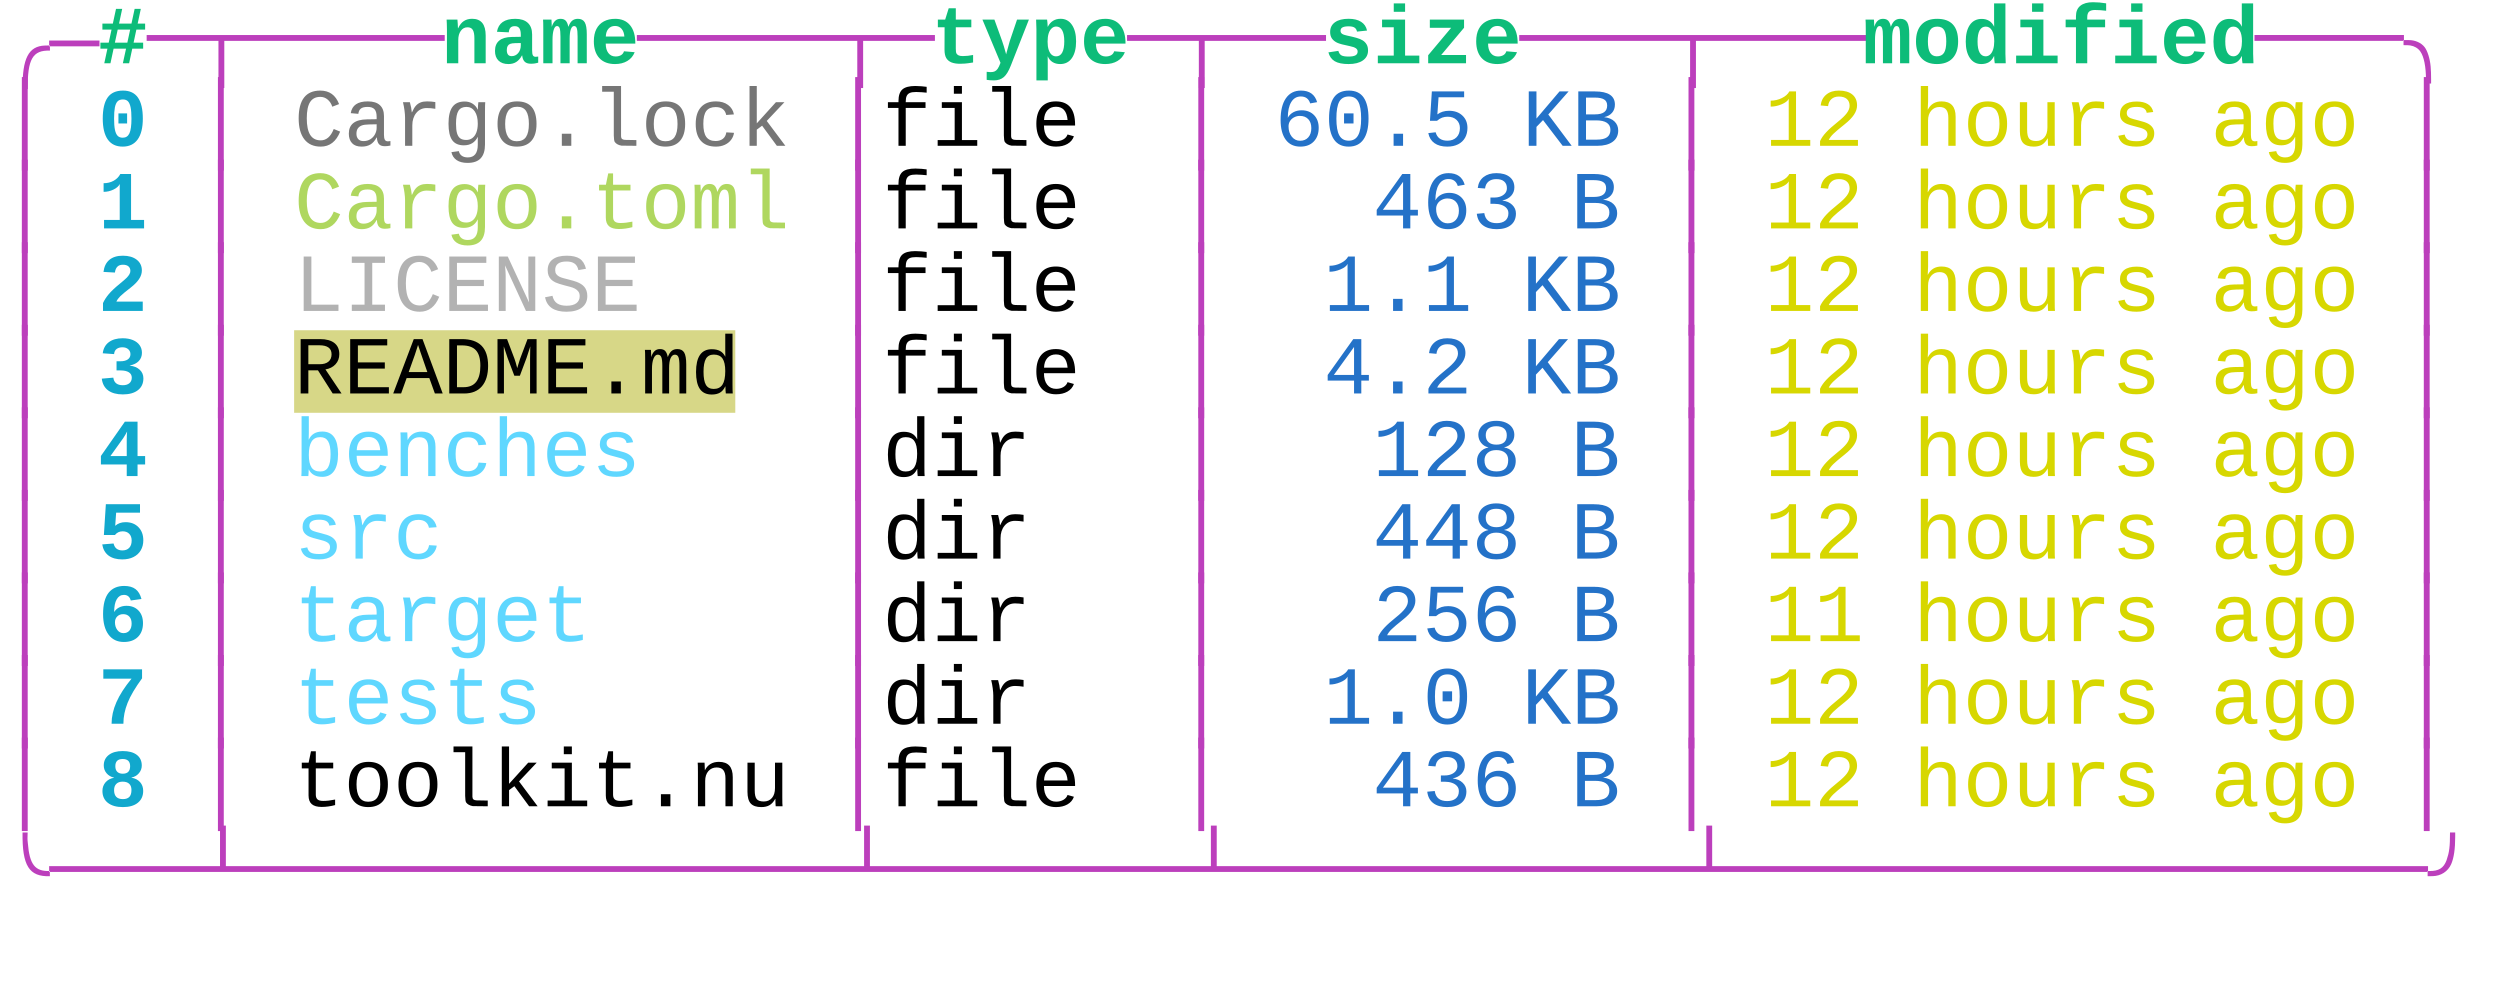
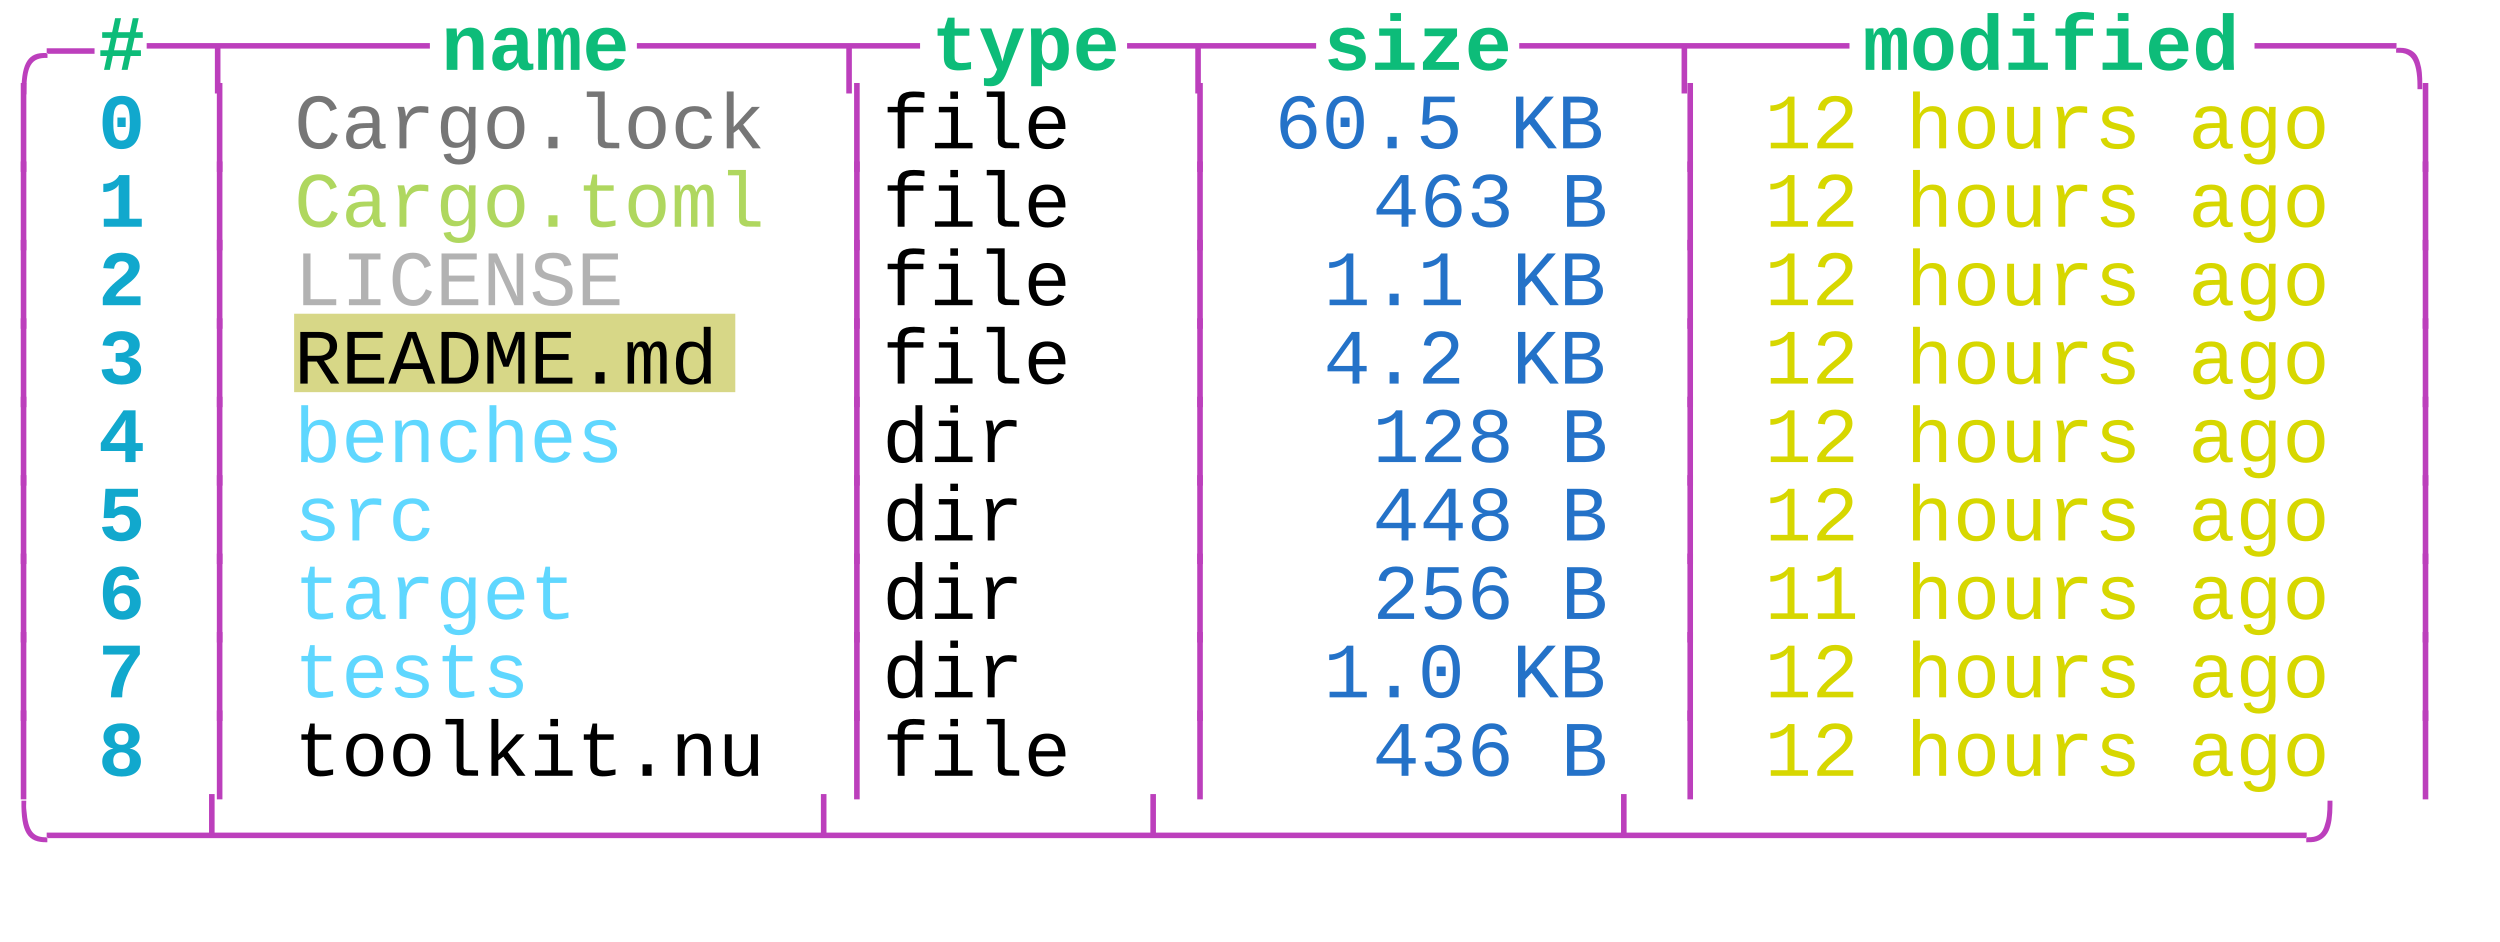
- <svg xmlns="http://www.w3.org/2000/svg" width="969" height="384">
-   <style>.t{dominant-baseline:central;font-variant-ligatures:none;white-space:pre;font-family:Consolas,Courier New,Monaco;font-size:32px}.b{font-weight:700}:root{color-scheme:light dark;background:#fff}.cF9{fill:#b2b2b2}.cF3{fill:#767676}.c4{fill:#2472c8}.c95{fill:#afd75f}.c5{fill:#bc3fbc}.c6{fill:#11a8cd}.cB8{fill:#d7d700}.c10,svg&gt;text{fill:#000}.c2{fill:#0dbc79}.c51{fill:#5fd7ff}.bBA{fill:#d7d787}@media (prefers-color-scheme:dark){:root{background:#181818}.cF9{fill:#b2b2b2}.cF3{fill:#767676}.c4{fill:#2472c8}.c95{fill:#afd75f}.c5{fill:#bc3fbc}.c6{fill:#11a8cd}.cB8{fill:#d7d700}.c10{fill:#000}.c2{fill:#0dbc79}.c51{fill:#5fd7ff}.bBA{fill:#d7d787}svg&gt;text{fill:#e5e5e5}}</style>
-   <text y="16" class="t c5">
-     <tspan textLength="38">╭─</tspan>
-   </text>
-   <text x="38" y="16" class="t c2 b">
-     <tspan textLength="19">#</tspan>
-   </text>
-   <text x="57" y="16" class="t c5">
-     <tspan textLength="114">─┬────</tspan>
-   </text>
-   <text x="171" y="16" class="t c2 b">
-     <tspan textLength="76">name</tspan>
-   </text>
-   <text x="247" y="16" class="t c5">
-     <tspan textLength="114">────┬─</tspan>
-   </text>
-   <text x="361" y="16" class="t c2 b">
-     <tspan textLength="76">type</tspan>
-   </text>
-   <text x="437" y="16" class="t c5">
-     <tspan textLength="76">─┬──</tspan>
-   </text>
-   <text x="513" y="16" class="t c2 b">
-     <tspan textLength="76">size</tspan>
-   </text>
-   <text x="589" y="16" class="t c5">
-     <tspan textLength="133">───┬───</tspan>
-   </text>
-   <text x="722" y="16" class="t c2 b">
-     <tspan textLength="152">modified</tspan>
-   </text>
-   <text x="874" y="16" class="t c5">
-     <tspan textLength="76">───╮</tspan>
-   </text>
-   <text y="48" class="t c5">
-     <tspan textLength="19">│</tspan>
-   </text>
-   <text x="19" y="48" class="t">
-     <tspan textLength="19"> </tspan>
-   </text>
-   <text x="38" y="48" class="t c6 b">
-     <tspan textLength="19">0</tspan>
-   </text>
-   <text x="57" y="48" class="t">
-     <tspan textLength="19"> </tspan>
-   </text>
-   <text x="76" y="48" class="t c5">
-     <tspan textLength="19">│</tspan>
-   </text>
-   <text x="95" y="48" class="t">
-     <tspan textLength="19"> </tspan>
-   </text>
-   <text x="114" y="48" class="t cF3" text-decoration="underline">
-     <tspan textLength="190">Cargo.lock</tspan>
-   </text>
-   <text x="304" y="48" class="t">
-     <tspan textLength="19"> </tspan>
-   </text>
-   <text x="323" y="48" class="t c5">
-     <tspan textLength="19">│</tspan>
-   </text>
-   <text x="342" y="48" class="t">
-     <tspan textLength="114"> file </tspan>
-   </text>
-   <text x="456" y="48" class="t c5">
-     <tspan textLength="19">│</tspan>
-   </text>
-   <text x="475" y="48" class="t">
-     <tspan textLength="19"> </tspan>
-   </text>
-   <text x="494" y="48" class="t c4">
-     <tspan textLength="133">60.5 KB</tspan>
-   </text>
-   <text x="627" y="48" class="t">
-     <tspan textLength="19"> </tspan>
-   </text>
-   <text x="646" y="48" class="t c5">
-     <tspan textLength="19">│</tspan>
-   </text>
-   <text x="665" y="48" class="t">
-     <tspan textLength="19"> </tspan>
-   </text>
-   <text x="684" y="48" class="t cB8">
-     <tspan textLength="228">12 hours ago</tspan>
-   </text>
-   <text x="912" y="48" class="t">
-     <tspan textLength="19"> </tspan>
-   </text>
-   <text x="931" y="48" class="t c5">
-     <tspan textLength="19">│</tspan>
-   </text>
-   <text y="80" class="t c5">
-     <tspan textLength="19">│</tspan>
-   </text>
-   <text x="19" y="80" class="t">
-     <tspan textLength="19"> </tspan>
-   </text>
-   <text x="38" y="80" class="t c6 b">
-     <tspan textLength="19">1</tspan>
-   </text>
-   <text x="57" y="80" class="t">
-     <tspan textLength="19"> </tspan>
-   </text>
-   <text x="76" y="80" class="t c5">
-     <tspan textLength="19">│</tspan>
-   </text>
-   <text x="95" y="80" class="t">
-     <tspan textLength="19"> </tspan>
-   </text>
-   <text x="114" y="80" class="t c95" text-decoration="underline">
-     <tspan textLength="190">Cargo.toml</tspan>
-   </text>
-   <text x="304" y="80" class="t">
-     <tspan textLength="19"> </tspan>
-   </text>
-   <text x="323" y="80" class="t c5">
-     <tspan textLength="19">│</tspan>
-   </text>
-   <text x="342" y="80" class="t">
-     <tspan textLength="114"> file </tspan>
-   </text>
-   <text x="456" y="80" class="t c5">
-     <tspan textLength="19">│</tspan>
-   </text>
-   <text x="475" y="80" class="t">
-     <tspan textLength="57">   </tspan>
-   </text>
-   <text x="532" y="80" class="t c4">
-     <tspan textLength="95">463 B</tspan>
-   </text>
-   <text x="627" y="80" class="t">
-     <tspan textLength="19"> </tspan>
-   </text>
-   <text x="646" y="80" class="t c5">
-     <tspan textLength="19">│</tspan>
-   </text>
-   <text x="665" y="80" class="t">
-     <tspan textLength="19"> </tspan>
-   </text>
-   <text x="684" y="80" class="t cB8">
-     <tspan textLength="228">12 hours ago</tspan>
-   </text>
-   <text x="912" y="80" class="t">
-     <tspan textLength="19"> </tspan>
-   </text>
-   <text x="931" y="80" class="t c5">
-     <tspan textLength="19">│</tspan>
-   </text>
-   <text y="112" class="t c5">
-     <tspan textLength="19">│</tspan>
-   </text>
-   <text x="19" y="112" class="t">
-     <tspan textLength="19"> </tspan>
-   </text>
-   <text x="38" y="112" class="t c6 b">
-     <tspan textLength="19">2</tspan>
-   </text>
-   <text x="57" y="112" class="t">
-     <tspan textLength="19"> </tspan>
-   </text>
-   <text x="76" y="112" class="t c5">
-     <tspan textLength="19">│</tspan>
-   </text>
-   <text x="95" y="112" class="t">
-     <tspan textLength="19"> </tspan>
-   </text>
-   <text x="114" y="112" class="t cF9" text-decoration="underline">
-     <tspan textLength="133">LICENSE</tspan>
-   </text>
-   <text x="247" y="112" class="t">
-     <tspan textLength="76">    </tspan>
-   </text>
-   <text x="323" y="112" class="t c5">
-     <tspan textLength="19">│</tspan>
-   </text>
-   <text x="342" y="112" class="t">
-     <tspan textLength="114"> file </tspan>
-   </text>
-   <text x="456" y="112" class="t c5">
-     <tspan textLength="19">│</tspan>
-   </text>
-   <text x="475" y="112" class="t">
-     <tspan textLength="38">  </tspan>
-   </text>
-   <text x="513" y="112" class="t c4">
-     <tspan textLength="114">1.1 KB</tspan>
-   </text>
-   <text x="627" y="112" class="t">
-     <tspan textLength="19"> </tspan>
-   </text>
-   <text x="646" y="112" class="t c5">
-     <tspan textLength="19">│</tspan>
-   </text>
-   <text x="665" y="112" class="t">
-     <tspan textLength="19"> </tspan>
-   </text>
-   <text x="684" y="112" class="t cB8">
-     <tspan textLength="228">12 hours ago</tspan>
-   </text>
-   <text x="912" y="112" class="t">
-     <tspan textLength="19"> </tspan>
-   </text>
-   <text x="931" y="112" class="t c5">
-     <tspan textLength="19">│</tspan>
-   </text>
-   <text y="144" class="t c5">
-     <tspan textLength="19">│</tspan>
-   </text>
-   <text x="19" y="144" class="t">
-     <tspan textLength="19"> </tspan>
-   </text>
-   <text x="38" y="144" class="t c6 b">
-     <tspan textLength="19">3</tspan>
-   </text>
-   <text x="57" y="144" class="t">
-     <tspan textLength="19"> </tspan>
-   </text>
-   <text x="76" y="144" class="t c5">
-     <tspan textLength="19">│</tspan>
-   </text>
-   <text x="95" y="144" class="t">
-     <tspan textLength="19"> </tspan>
-   </text>
-   <path d="M114 128h171v32H114z" class="bBA" />
-   <text x="114" y="144" class="t c10" text-decoration="underline">
-     <tspan textLength="171">README.md</tspan>
-   </text>
-   <text x="285" y="144" class="t">
-     <tspan textLength="38">  </tspan>
-   </text>
-   <text x="323" y="144" class="t c5">
-     <tspan textLength="19">│</tspan>
-   </text>
-   <text x="342" y="144" class="t">
-     <tspan textLength="114"> file </tspan>
-   </text>
-   <text x="456" y="144" class="t c5">
-     <tspan textLength="19">│</tspan>
-   </text>
-   <text x="475" y="144" class="t">
-     <tspan textLength="38">  </tspan>
-   </text>
-   <text x="513" y="144" class="t c4">
-     <tspan textLength="114">4.2 KB</tspan>
-   </text>
-   <text x="627" y="144" class="t">
-     <tspan textLength="19"> </tspan>
-   </text>
-   <text x="646" y="144" class="t c5">
-     <tspan textLength="19">│</tspan>
-   </text>
-   <text x="665" y="144" class="t">
-     <tspan textLength="19"> </tspan>
-   </text>
-   <text x="684" y="144" class="t cB8">
-     <tspan textLength="228">12 hours ago</tspan>
-   </text>
-   <text x="912" y="144" class="t">
-     <tspan textLength="19"> </tspan>
-   </text>
-   <text x="931" y="144" class="t c5">
-     <tspan textLength="19">│</tspan>
-   </text>
-   <text y="176" class="t c5">
-     <tspan textLength="19">│</tspan>
-   </text>
-   <text x="19" y="176" class="t">
-     <tspan textLength="19"> </tspan>
-   </text>
-   <text x="38" y="176" class="t c6 b">
-     <tspan textLength="19">4</tspan>
-   </text>
-   <text x="57" y="176" class="t">
-     <tspan textLength="19"> </tspan>
-   </text>
-   <text x="76" y="176" class="t c5">
-     <tspan textLength="19">│</tspan>
-   </text>
-   <text x="95" y="176" class="t">
-     <tspan textLength="19"> </tspan>
-   </text>
-   <text x="114" y="176" class="t c51" text-decoration="underline">
-     <tspan textLength="133">benches</tspan>
-   </text>
-   <text x="247" y="176" class="t">
-     <tspan textLength="76">    </tspan>
-   </text>
-   <text x="323" y="176" class="t c5">
-     <tspan textLength="19">│</tspan>
-   </text>
-   <text x="342" y="176" class="t">
-     <tspan textLength="114"> dir  </tspan>
-   </text>
-   <text x="456" y="176" class="t c5">
-     <tspan textLength="19">│</tspan>
-   </text>
-   <text x="475" y="176" class="t">
-     <tspan textLength="57">   </tspan>
-   </text>
-   <text x="532" y="176" class="t c4">
-     <tspan textLength="95">128 B</tspan>
-   </text>
-   <text x="627" y="176" class="t">
-     <tspan textLength="19"> </tspan>
-   </text>
-   <text x="646" y="176" class="t c5">
-     <tspan textLength="19">│</tspan>
-   </text>
-   <text x="665" y="176" class="t">
-     <tspan textLength="19"> </tspan>
-   </text>
-   <text x="684" y="176" class="t cB8">
-     <tspan textLength="228">12 hours ago</tspan>
-   </text>
-   <text x="912" y="176" class="t">
-     <tspan textLength="19"> </tspan>
-   </text>
-   <text x="931" y="176" class="t c5">
-     <tspan textLength="19">│</tspan>
-   </text>
-   <text y="208" class="t c5">
-     <tspan textLength="19">│</tspan>
-   </text>
-   <text x="19" y="208" class="t">
-     <tspan textLength="19"> </tspan>
-   </text>
-   <text x="38" y="208" class="t c6 b">
-     <tspan textLength="19">5</tspan>
-   </text>
-   <text x="57" y="208" class="t">
-     <tspan textLength="19"> </tspan>
-   </text>
-   <text x="76" y="208" class="t c5">
-     <tspan textLength="19">│</tspan>
-   </text>
-   <text x="95" y="208" class="t">
-     <tspan textLength="19"> </tspan>
-   </text>
-   <text x="114" y="208" class="t c51" text-decoration="underline">
-     <tspan textLength="57">src</tspan>
-   </text>
-   <text x="171" y="208" class="t">
-     <tspan textLength="152">        </tspan>
-   </text>
-   <text x="323" y="208" class="t c5">
-     <tspan textLength="19">│</tspan>
-   </text>
-   <text x="342" y="208" class="t">
-     <tspan textLength="114"> dir  </tspan>
-   </text>
-   <text x="456" y="208" class="t c5">
-     <tspan textLength="19">│</tspan>
-   </text>
-   <text x="475" y="208" class="t">
-     <tspan textLength="57">   </tspan>
-   </text>
-   <text x="532" y="208" class="t c4">
-     <tspan textLength="95">448 B</tspan>
-   </text>
-   <text x="627" y="208" class="t">
-     <tspan textLength="19"> </tspan>
-   </text>
-   <text x="646" y="208" class="t c5">
-     <tspan textLength="19">│</tspan>
-   </text>
-   <text x="665" y="208" class="t">
-     <tspan textLength="19"> </tspan>
-   </text>
-   <text x="684" y="208" class="t cB8">
-     <tspan textLength="228">12 hours ago</tspan>
-   </text>
-   <text x="912" y="208" class="t">
-     <tspan textLength="19"> </tspan>
-   </text>
-   <text x="931" y="208" class="t c5">
-     <tspan textLength="19">│</tspan>
-   </text>
-   <text y="240" class="t c5">
-     <tspan textLength="19">│</tspan>
-   </text>
-   <text x="19" y="240" class="t">
-     <tspan textLength="19"> </tspan>
-   </text>
-   <text x="38" y="240" class="t c6 b">
-     <tspan textLength="19">6</tspan>
-   </text>
-   <text x="57" y="240" class="t">
-     <tspan textLength="19"> </tspan>
-   </text>
-   <text x="76" y="240" class="t c5">
-     <tspan textLength="19">│</tspan>
-   </text>
-   <text x="95" y="240" class="t">
-     <tspan textLength="19"> </tspan>
-   </text>
-   <text x="114" y="240" class="t c51" text-decoration="underline">
-     <tspan textLength="114">target</tspan>
-   </text>
-   <text x="228" y="240" class="t">
-     <tspan textLength="95">     </tspan>
-   </text>
-   <text x="323" y="240" class="t c5">
-     <tspan textLength="19">│</tspan>
-   </text>
-   <text x="342" y="240" class="t">
-     <tspan textLength="114"> dir  </tspan>
-   </text>
-   <text x="456" y="240" class="t c5">
-     <tspan textLength="19">│</tspan>
-   </text>
-   <text x="475" y="240" class="t">
-     <tspan textLength="57">   </tspan>
-   </text>
-   <text x="532" y="240" class="t c4">
-     <tspan textLength="95">256 B</tspan>
-   </text>
-   <text x="627" y="240" class="t">
-     <tspan textLength="19"> </tspan>
-   </text>
-   <text x="646" y="240" class="t c5">
-     <tspan textLength="19">│</tspan>
-   </text>
-   <text x="665" y="240" class="t">
-     <tspan textLength="19"> </tspan>
-   </text>
-   <text x="684" y="240" class="t cB8">
-     <tspan textLength="228">11 hours ago</tspan>
-   </text>
-   <text x="912" y="240" class="t">
-     <tspan textLength="19"> </tspan>
-   </text>
-   <text x="931" y="240" class="t c5">
-     <tspan textLength="19">│</tspan>
-   </text>
-   <text y="272" class="t c5">
-     <tspan textLength="19">│</tspan>
-   </text>
-   <text x="19" y="272" class="t">
-     <tspan textLength="19"> </tspan>
-   </text>
-   <text x="38" y="272" class="t c6 b">
-     <tspan textLength="19">7</tspan>
-   </text>
-   <text x="57" y="272" class="t">
-     <tspan textLength="19"> </tspan>
-   </text>
-   <text x="76" y="272" class="t c5">
-     <tspan textLength="19">│</tspan>
-   </text>
-   <text x="95" y="272" class="t">
-     <tspan textLength="19"> </tspan>
-   </text>
-   <text x="114" y="272" class="t c51" text-decoration="underline">
-     <tspan textLength="95">tests</tspan>
-   </text>
-   <text x="209" y="272" class="t">
-     <tspan textLength="114">      </tspan>
-   </text>
-   <text x="323" y="272" class="t c5">
-     <tspan textLength="19">│</tspan>
-   </text>
-   <text x="342" y="272" class="t">
-     <tspan textLength="114"> dir  </tspan>
-   </text>
-   <text x="456" y="272" class="t c5">
-     <tspan textLength="19">│</tspan>
-   </text>
-   <text x="475" y="272" class="t">
-     <tspan textLength="38">  </tspan>
-   </text>
-   <text x="513" y="272" class="t c4">
-     <tspan textLength="114">1.0 KB</tspan>
-   </text>
-   <text x="627" y="272" class="t">
-     <tspan textLength="19"> </tspan>
-   </text>
-   <text x="646" y="272" class="t c5">
-     <tspan textLength="19">│</tspan>
-   </text>
-   <text x="665" y="272" class="t">
-     <tspan textLength="19"> </tspan>
-   </text>
-   <text x="684" y="272" class="t cB8">
-     <tspan textLength="228">12 hours ago</tspan>
-   </text>
-   <text x="912" y="272" class="t">
-     <tspan textLength="19"> </tspan>
-   </text>
-   <text x="931" y="272" class="t c5">
-     <tspan textLength="19">│</tspan>
-   </text>
-   <text y="304" class="t c5">
-     <tspan textLength="19">│</tspan>
-   </text>
-   <text x="19" y="304" class="t">
-     <tspan textLength="19"> </tspan>
-   </text>
-   <text x="38" y="304" class="t c6 b">
-     <tspan textLength="19">8</tspan>
-   </text>
-   <text x="57" y="304" class="t">
-     <tspan textLength="19"> </tspan>
-   </text>
-   <text x="76" y="304" class="t c5">
-     <tspan textLength="19">│</tspan>
-   </text>
-   <text x="95" y="304" class="t">
-     <tspan textLength="19"> </tspan>
-   </text>
-   <text x="114" y="304" class="t" text-decoration="underline">
-     <tspan textLength="190">toolkit.nu</tspan>
-   </text>
-   <text x="304" y="304" class="t">
-     <tspan textLength="19"> </tspan>
-   </text>
-   <text x="323" y="304" class="t c5">
-     <tspan textLength="19">│</tspan>
-   </text>
-   <text x="342" y="304" class="t">
-     <tspan textLength="114"> file </tspan>
-   </text>
-   <text x="456" y="304" class="t c5">
-     <tspan textLength="19">│</tspan>
-   </text>
-   <text x="475" y="304" class="t">
-     <tspan textLength="57">   </tspan>
-   </text>
-   <text x="532" y="304" class="t c4">
-     <tspan textLength="95">436 B</tspan>
-   </text>
-   <text x="627" y="304" class="t">
-     <tspan textLength="19"> </tspan>
-   </text>
-   <text x="646" y="304" class="t c5">
-     <tspan textLength="19">│</tspan>
-   </text>
-   <text x="665" y="304" class="t">
-     <tspan textLength="19"> </tspan>
-   </text>
-   <text x="684" y="304" class="t cB8">
-     <tspan textLength="228">12 hours ago</tspan>
-   </text>
-   <text x="912" y="304" class="t">
-     <tspan textLength="19"> </tspan>
-   </text>
-   <text x="931" y="304" class="t c5">
-     <tspan textLength="19">│</tspan>
-   </text>
-   <text y="336" class="t c5">
-     <tspan textLength="950">╰───┴────────────┴──────┴─────────┴──────────────╯</tspan>
+ <svg xmlns="http://www.w3.org/2000/svg" width="510" height="192">
+   <style>.t{dominant-baseline:central;font-variant-ligatures:none;white-space:pre;font-family:Consolas,Courier New,Monaco;font-size:16px}.b{font-weight:700}:root{color-scheme:light dark;background:#fff}.c5{fill:#bc3fbc}.cF3{fill:#767676}.c2{fill:#0dbc79}.c95{fill:#afd75f}.c6{fill:#11a8cd}.cB8{fill:#d7d700}.cF9{fill:#b2b2b2}.c10,svg&gt;text{fill:#000}.c51{fill:#5fd7ff}.c4{fill:#2472c8}.bBA{fill:#d7d787}@media (prefers-color-scheme:dark){:root{background:#181818}.c5{fill:#bc3fbc}.cF3{fill:#767676}.c2{fill:#0dbc79}.c95{fill:#afd75f}.c6{fill:#11a8cd}.cB8{fill:#d7d700}.cF9{fill:#b2b2b2}.c10{fill:#000}.c51{fill:#5fd7ff}.c4{fill:#2472c8}.bBA{fill:#d7d787}svg&gt;text{fill:#e5e5e5}}</style>
+   <text y="10" class="t c5">
+     <tspan>╭─</tspan>
+   </text>
+   <text x="20" y="10" class="t c2 b">
+     <tspan>#</tspan>
+   </text>
+   <text x="30" y="10" class="t c5">
+     <tspan>─┬────</tspan>
+   </text>
+   <text x="90" y="10" class="t c2 b">
+     <tspan>name</tspan>
+   </text>
+   <text x="130" y="10" class="t c5">
+     <tspan>────┬─</tspan>
+   </text>
+   <text x="190" y="10" class="t c2 b">
+     <tspan>type</tspan>
+   </text>
+   <text x="230" y="10" class="t c5">
+     <tspan>─┬──</tspan>
+   </text>
+   <text x="270" y="10" class="t c2 b">
+     <tspan>size</tspan>
+   </text>
+   <text x="310" y="10" class="t c5">
+     <tspan>───┬───</tspan>
+   </text>
+   <text x="380" y="10" class="t c2 b">
+     <tspan>modified</tspan>
+   </text>
+   <text x="460" y="10" class="t c5">
+     <tspan>───╮</tspan>
+   </text>
+   <text y="26" class="t c5">
+     <tspan>│</tspan>
+   </text>
+   <text x="10" y="26" class="t">
+     <tspan> </tspan>
+   </text>
+   <text x="20" y="26" class="t c6 b">
+     <tspan>0</tspan>
+   </text>
+   <text x="30" y="26" class="t">
+     <tspan> </tspan>
+   </text>
+   <text x="40" y="26" class="t c5">
+     <tspan>│</tspan>
+   </text>
+   <text x="50" y="26" class="t">
+     <tspan> </tspan>
+   </text>
+   <text x="60" y="26" class="t cF3" text-decoration="underline">
+     <tspan>Cargo.lock</tspan>
+   </text>
+   <text x="160" y="26" class="t">
+     <tspan> </tspan>
+   </text>
+   <text x="170" y="26" class="t c5">
+     <tspan>│</tspan>
+   </text>
+   <text x="180" y="26" class="t">
+     <tspan> file </tspan>
+   </text>
+   <text x="240" y="26" class="t c5">
+     <tspan>│</tspan>
+   </text>
+   <text x="250" y="26" class="t">
+     <tspan> </tspan>
+   </text>
+   <text x="260" y="26" class="t c4">
+     <tspan>60.5 KB</tspan>
+   </text>
+   <text x="330" y="26" class="t">
+     <tspan> </tspan>
+   </text>
+   <text x="340" y="26" class="t c5">
+     <tspan>│</tspan>
+   </text>
+   <text x="350" y="26" class="t">
+     <tspan> </tspan>
+   </text>
+   <text x="360" y="26" class="t cB8">
+     <tspan>12 hours ago</tspan>
+   </text>
+   <text x="480" y="26" class="t">
+     <tspan> </tspan>
+   </text>
+   <text x="490" y="26" class="t c5">
+     <tspan>│</tspan>
+   </text>
+   <text y="42" class="t c5">
+     <tspan>│</tspan>
+   </text>
+   <text x="10" y="42" class="t">
+     <tspan> </tspan>
+   </text>
+   <text x="20" y="42" class="t c6 b">
+     <tspan>1</tspan>
+   </text>
+   <text x="30" y="42" class="t">
+     <tspan> </tspan>
+   </text>
+   <text x="40" y="42" class="t c5">
+     <tspan>│</tspan>
+   </text>
+   <text x="50" y="42" class="t">
+     <tspan> </tspan>
+   </text>
+   <text x="60" y="42" class="t c95" text-decoration="underline">
+     <tspan>Cargo.toml</tspan>
+   </text>
+   <text x="160" y="42" class="t">
+     <tspan> </tspan>
+   </text>
+   <text x="170" y="42" class="t c5">
+     <tspan>│</tspan>
+   </text>
+   <text x="180" y="42" class="t">
+     <tspan> file </tspan>
+   </text>
+   <text x="240" y="42" class="t c5">
+     <tspan>│</tspan>
+   </text>
+   <text x="250" y="42" class="t">
+     <tspan>   </tspan>
+   </text>
+   <text x="280" y="42" class="t c4">
+     <tspan>463 B</tspan>
+   </text>
+   <text x="330" y="42" class="t">
+     <tspan> </tspan>
+   </text>
+   <text x="340" y="42" class="t c5">
+     <tspan>│</tspan>
+   </text>
+   <text x="350" y="42" class="t">
+     <tspan> </tspan>
+   </text>
+   <text x="360" y="42" class="t cB8">
+     <tspan>12 hours ago</tspan>
+   </text>
+   <text x="480" y="42" class="t">
+     <tspan> </tspan>
+   </text>
+   <text x="490" y="42" class="t c5">
+     <tspan>│</tspan>
+   </text>
+   <text y="58" class="t c5">
+     <tspan>│</tspan>
+   </text>
+   <text x="10" y="58" class="t">
+     <tspan> </tspan>
+   </text>
+   <text x="20" y="58" class="t c6 b">
+     <tspan>2</tspan>
+   </text>
+   <text x="30" y="58" class="t">
+     <tspan> </tspan>
+   </text>
+   <text x="40" y="58" class="t c5">
+     <tspan>│</tspan>
+   </text>
+   <text x="50" y="58" class="t">
+     <tspan> </tspan>
+   </text>
+   <text x="60" y="58" class="t cF9" text-decoration="underline">
+     <tspan>LICENSE</tspan>
+   </text>
+   <text x="130" y="58" class="t">
+     <tspan>    </tspan>
+   </text>
+   <text x="170" y="58" class="t c5">
+     <tspan>│</tspan>
+   </text>
+   <text x="180" y="58" class="t">
+     <tspan> file </tspan>
+   </text>
+   <text x="240" y="58" class="t c5">
+     <tspan>│</tspan>
+   </text>
+   <text x="250" y="58" class="t">
+     <tspan>  </tspan>
+   </text>
+   <text x="270" y="58" class="t c4">
+     <tspan>1.1 KB</tspan>
+   </text>
+   <text x="330" y="58" class="t">
+     <tspan> </tspan>
+   </text>
+   <text x="340" y="58" class="t c5">
+     <tspan>│</tspan>
+   </text>
+   <text x="350" y="58" class="t">
+     <tspan> </tspan>
+   </text>
+   <text x="360" y="58" class="t cB8">
+     <tspan>12 hours ago</tspan>
+   </text>
+   <text x="480" y="58" class="t">
+     <tspan> </tspan>
+   </text>
+   <text x="490" y="58" class="t c5">
+     <tspan>│</tspan>
+   </text>
+   <text y="74" class="t c5">
+     <tspan>│</tspan>
+   </text>
+   <text x="10" y="74" class="t">
+     <tspan> </tspan>
+   </text>
+   <text x="20" y="74" class="t c6 b">
+     <tspan>3</tspan>
+   </text>
+   <text x="30" y="74" class="t">
+     <tspan> </tspan>
+   </text>
+   <text x="40" y="74" class="t c5">
+     <tspan>│</tspan>
+   </text>
+   <text x="50" y="74" class="t">
+     <tspan> </tspan>
+   </text>
+   <path d="M60 64h90v16H60z" class="bBA" />
+   <text x="60" y="74" class="t c10" text-decoration="underline">
+     <tspan>README.md</tspan>
+   </text>
+   <text x="150" y="74" class="t">
+     <tspan>  </tspan>
+   </text>
+   <text x="170" y="74" class="t c5">
+     <tspan>│</tspan>
+   </text>
+   <text x="180" y="74" class="t">
+     <tspan> file </tspan>
+   </text>
+   <text x="240" y="74" class="t c5">
+     <tspan>│</tspan>
+   </text>
+   <text x="250" y="74" class="t">
+     <tspan>  </tspan>
+   </text>
+   <text x="270" y="74" class="t c4">
+     <tspan>4.2 KB</tspan>
+   </text>
+   <text x="330" y="74" class="t">
+     <tspan> </tspan>
+   </text>
+   <text x="340" y="74" class="t c5">
+     <tspan>│</tspan>
+   </text>
+   <text x="350" y="74" class="t">
+     <tspan> </tspan>
+   </text>
+   <text x="360" y="74" class="t cB8">
+     <tspan>12 hours ago</tspan>
+   </text>
+   <text x="480" y="74" class="t">
+     <tspan> </tspan>
+   </text>
+   <text x="490" y="74" class="t c5">
+     <tspan>│</tspan>
+   </text>
+   <text y="90" class="t c5">
+     <tspan>│</tspan>
+   </text>
+   <text x="10" y="90" class="t">
+     <tspan> </tspan>
+   </text>
+   <text x="20" y="90" class="t c6 b">
+     <tspan>4</tspan>
+   </text>
+   <text x="30" y="90" class="t">
+     <tspan> </tspan>
+   </text>
+   <text x="40" y="90" class="t c5">
+     <tspan>│</tspan>
+   </text>
+   <text x="50" y="90" class="t">
+     <tspan> </tspan>
+   </text>
+   <text x="60" y="90" class="t c51" text-decoration="underline">
+     <tspan>benches</tspan>
+   </text>
+   <text x="130" y="90" class="t">
+     <tspan>    </tspan>
+   </text>
+   <text x="170" y="90" class="t c5">
+     <tspan>│</tspan>
+   </text>
+   <text x="180" y="90" class="t">
+     <tspan> dir  </tspan>
+   </text>
+   <text x="240" y="90" class="t c5">
+     <tspan>│</tspan>
+   </text>
+   <text x="250" y="90" class="t">
+     <tspan>   </tspan>
+   </text>
+   <text x="280" y="90" class="t c4">
+     <tspan>128 B</tspan>
+   </text>
+   <text x="330" y="90" class="t">
+     <tspan> </tspan>
+   </text>
+   <text x="340" y="90" class="t c5">
+     <tspan>│</tspan>
+   </text>
+   <text x="350" y="90" class="t">
+     <tspan> </tspan>
+   </text>
+   <text x="360" y="90" class="t cB8">
+     <tspan>12 hours ago</tspan>
+   </text>
+   <text x="480" y="90" class="t">
+     <tspan> </tspan>
+   </text>
+   <text x="490" y="90" class="t c5">
+     <tspan>│</tspan>
+   </text>
+   <text y="106" class="t c5">
+     <tspan>│</tspan>
+   </text>
+   <text x="10" y="106" class="t">
+     <tspan> </tspan>
+   </text>
+   <text x="20" y="106" class="t c6 b">
+     <tspan>5</tspan>
+   </text>
+   <text x="30" y="106" class="t">
+     <tspan> </tspan>
+   </text>
+   <text x="40" y="106" class="t c5">
+     <tspan>│</tspan>
+   </text>
+   <text x="50" y="106" class="t">
+     <tspan> </tspan>
+   </text>
+   <text x="60" y="106" class="t c51" text-decoration="underline">
+     <tspan>src</tspan>
+   </text>
+   <text x="90" y="106" class="t">
+     <tspan>        </tspan>
+   </text>
+   <text x="170" y="106" class="t c5">
+     <tspan>│</tspan>
+   </text>
+   <text x="180" y="106" class="t">
+     <tspan> dir  </tspan>
+   </text>
+   <text x="240" y="106" class="t c5">
+     <tspan>│</tspan>
+   </text>
+   <text x="250" y="106" class="t">
+     <tspan>   </tspan>
+   </text>
+   <text x="280" y="106" class="t c4">
+     <tspan>448 B</tspan>
+   </text>
+   <text x="330" y="106" class="t">
+     <tspan> </tspan>
+   </text>
+   <text x="340" y="106" class="t c5">
+     <tspan>│</tspan>
+   </text>
+   <text x="350" y="106" class="t">
+     <tspan> </tspan>
+   </text>
+   <text x="360" y="106" class="t cB8">
+     <tspan>12 hours ago</tspan>
+   </text>
+   <text x="480" y="106" class="t">
+     <tspan> </tspan>
+   </text>
+   <text x="490" y="106" class="t c5">
+     <tspan>│</tspan>
+   </text>
+   <text y="122" class="t c5">
+     <tspan>│</tspan>
+   </text>
+   <text x="10" y="122" class="t">
+     <tspan> </tspan>
+   </text>
+   <text x="20" y="122" class="t c6 b">
+     <tspan>6</tspan>
+   </text>
+   <text x="30" y="122" class="t">
+     <tspan> </tspan>
+   </text>
+   <text x="40" y="122" class="t c5">
+     <tspan>│</tspan>
+   </text>
+   <text x="50" y="122" class="t">
+     <tspan> </tspan>
+   </text>
+   <text x="60" y="122" class="t c51" text-decoration="underline">
+     <tspan>target</tspan>
+   </text>
+   <text x="120" y="122" class="t">
+     <tspan>     </tspan>
+   </text>
+   <text x="170" y="122" class="t c5">
+     <tspan>│</tspan>
+   </text>
+   <text x="180" y="122" class="t">
+     <tspan> dir  </tspan>
+   </text>
+   <text x="240" y="122" class="t c5">
+     <tspan>│</tspan>
+   </text>
+   <text x="250" y="122" class="t">
+     <tspan>   </tspan>
+   </text>
+   <text x="280" y="122" class="t c4">
+     <tspan>256 B</tspan>
+   </text>
+   <text x="330" y="122" class="t">
+     <tspan> </tspan>
+   </text>
+   <text x="340" y="122" class="t c5">
+     <tspan>│</tspan>
+   </text>
+   <text x="350" y="122" class="t">
+     <tspan> </tspan>
+   </text>
+   <text x="360" y="122" class="t cB8">
+     <tspan>11 hours ago</tspan>
+   </text>
+   <text x="480" y="122" class="t">
+     <tspan> </tspan>
+   </text>
+   <text x="490" y="122" class="t c5">
+     <tspan>│</tspan>
+   </text>
+   <text y="138" class="t c5">
+     <tspan>│</tspan>
+   </text>
+   <text x="10" y="138" class="t">
+     <tspan> </tspan>
+   </text>
+   <text x="20" y="138" class="t c6 b">
+     <tspan>7</tspan>
+   </text>
+   <text x="30" y="138" class="t">
+     <tspan> </tspan>
+   </text>
+   <text x="40" y="138" class="t c5">
+     <tspan>│</tspan>
+   </text>
+   <text x="50" y="138" class="t">
+     <tspan> </tspan>
+   </text>
+   <text x="60" y="138" class="t c51" text-decoration="underline">
+     <tspan>tests</tspan>
+   </text>
+   <text x="110" y="138" class="t">
+     <tspan>      </tspan>
+   </text>
+   <text x="170" y="138" class="t c5">
+     <tspan>│</tspan>
+   </text>
+   <text x="180" y="138" class="t">
+     <tspan> dir  </tspan>
+   </text>
+   <text x="240" y="138" class="t c5">
+     <tspan>│</tspan>
+   </text>
+   <text x="250" y="138" class="t">
+     <tspan>  </tspan>
+   </text>
+   <text x="270" y="138" class="t c4">
+     <tspan>1.0 KB</tspan>
+   </text>
+   <text x="330" y="138" class="t">
+     <tspan> </tspan>
+   </text>
+   <text x="340" y="138" class="t c5">
+     <tspan>│</tspan>
+   </text>
+   <text x="350" y="138" class="t">
+     <tspan> </tspan>
+   </text>
+   <text x="360" y="138" class="t cB8">
+     <tspan>12 hours ago</tspan>
+   </text>
+   <text x="480" y="138" class="t">
+     <tspan> </tspan>
+   </text>
+   <text x="490" y="138" class="t c5">
+     <tspan>│</tspan>
+   </text>
+   <text y="154" class="t c5">
+     <tspan>│</tspan>
+   </text>
+   <text x="10" y="154" class="t">
+     <tspan> </tspan>
+   </text>
+   <text x="20" y="154" class="t c6 b">
+     <tspan>8</tspan>
+   </text>
+   <text x="30" y="154" class="t">
+     <tspan> </tspan>
+   </text>
+   <text x="40" y="154" class="t c5">
+     <tspan>│</tspan>
+   </text>
+   <text x="50" y="154" class="t">
+     <tspan> </tspan>
+   </text>
+   <text x="60" y="154" class="t" text-decoration="underline">
+     <tspan>toolkit.nu</tspan>
+   </text>
+   <text x="160" y="154" class="t">
+     <tspan> </tspan>
+   </text>
+   <text x="170" y="154" class="t c5">
+     <tspan>│</tspan>
+   </text>
+   <text x="180" y="154" class="t">
+     <tspan> file </tspan>
+   </text>
+   <text x="240" y="154" class="t c5">
+     <tspan>│</tspan>
+   </text>
+   <text x="250" y="154" class="t">
+     <tspan>   </tspan>
+   </text>
+   <text x="280" y="154" class="t c4">
+     <tspan>436 B</tspan>
+   </text>
+   <text x="330" y="154" class="t">
+     <tspan> </tspan>
+   </text>
+   <text x="340" y="154" class="t c5">
+     <tspan>│</tspan>
+   </text>
+   <text x="350" y="154" class="t">
+     <tspan> </tspan>
+   </text>
+   <text x="360" y="154" class="t cB8">
+     <tspan>12 hours ago</tspan>
+   </text>
+   <text x="480" y="154" class="t">
+     <tspan> </tspan>
+   </text>
+   <text x="490" y="154" class="t c5">
+     <tspan>│</tspan>
+   </text>
+   <text y="170" class="t c5">
+     <tspan>╰───┴────────────┴──────┴─────────┴──────────────╯</tspan>
  </text>
</svg>
